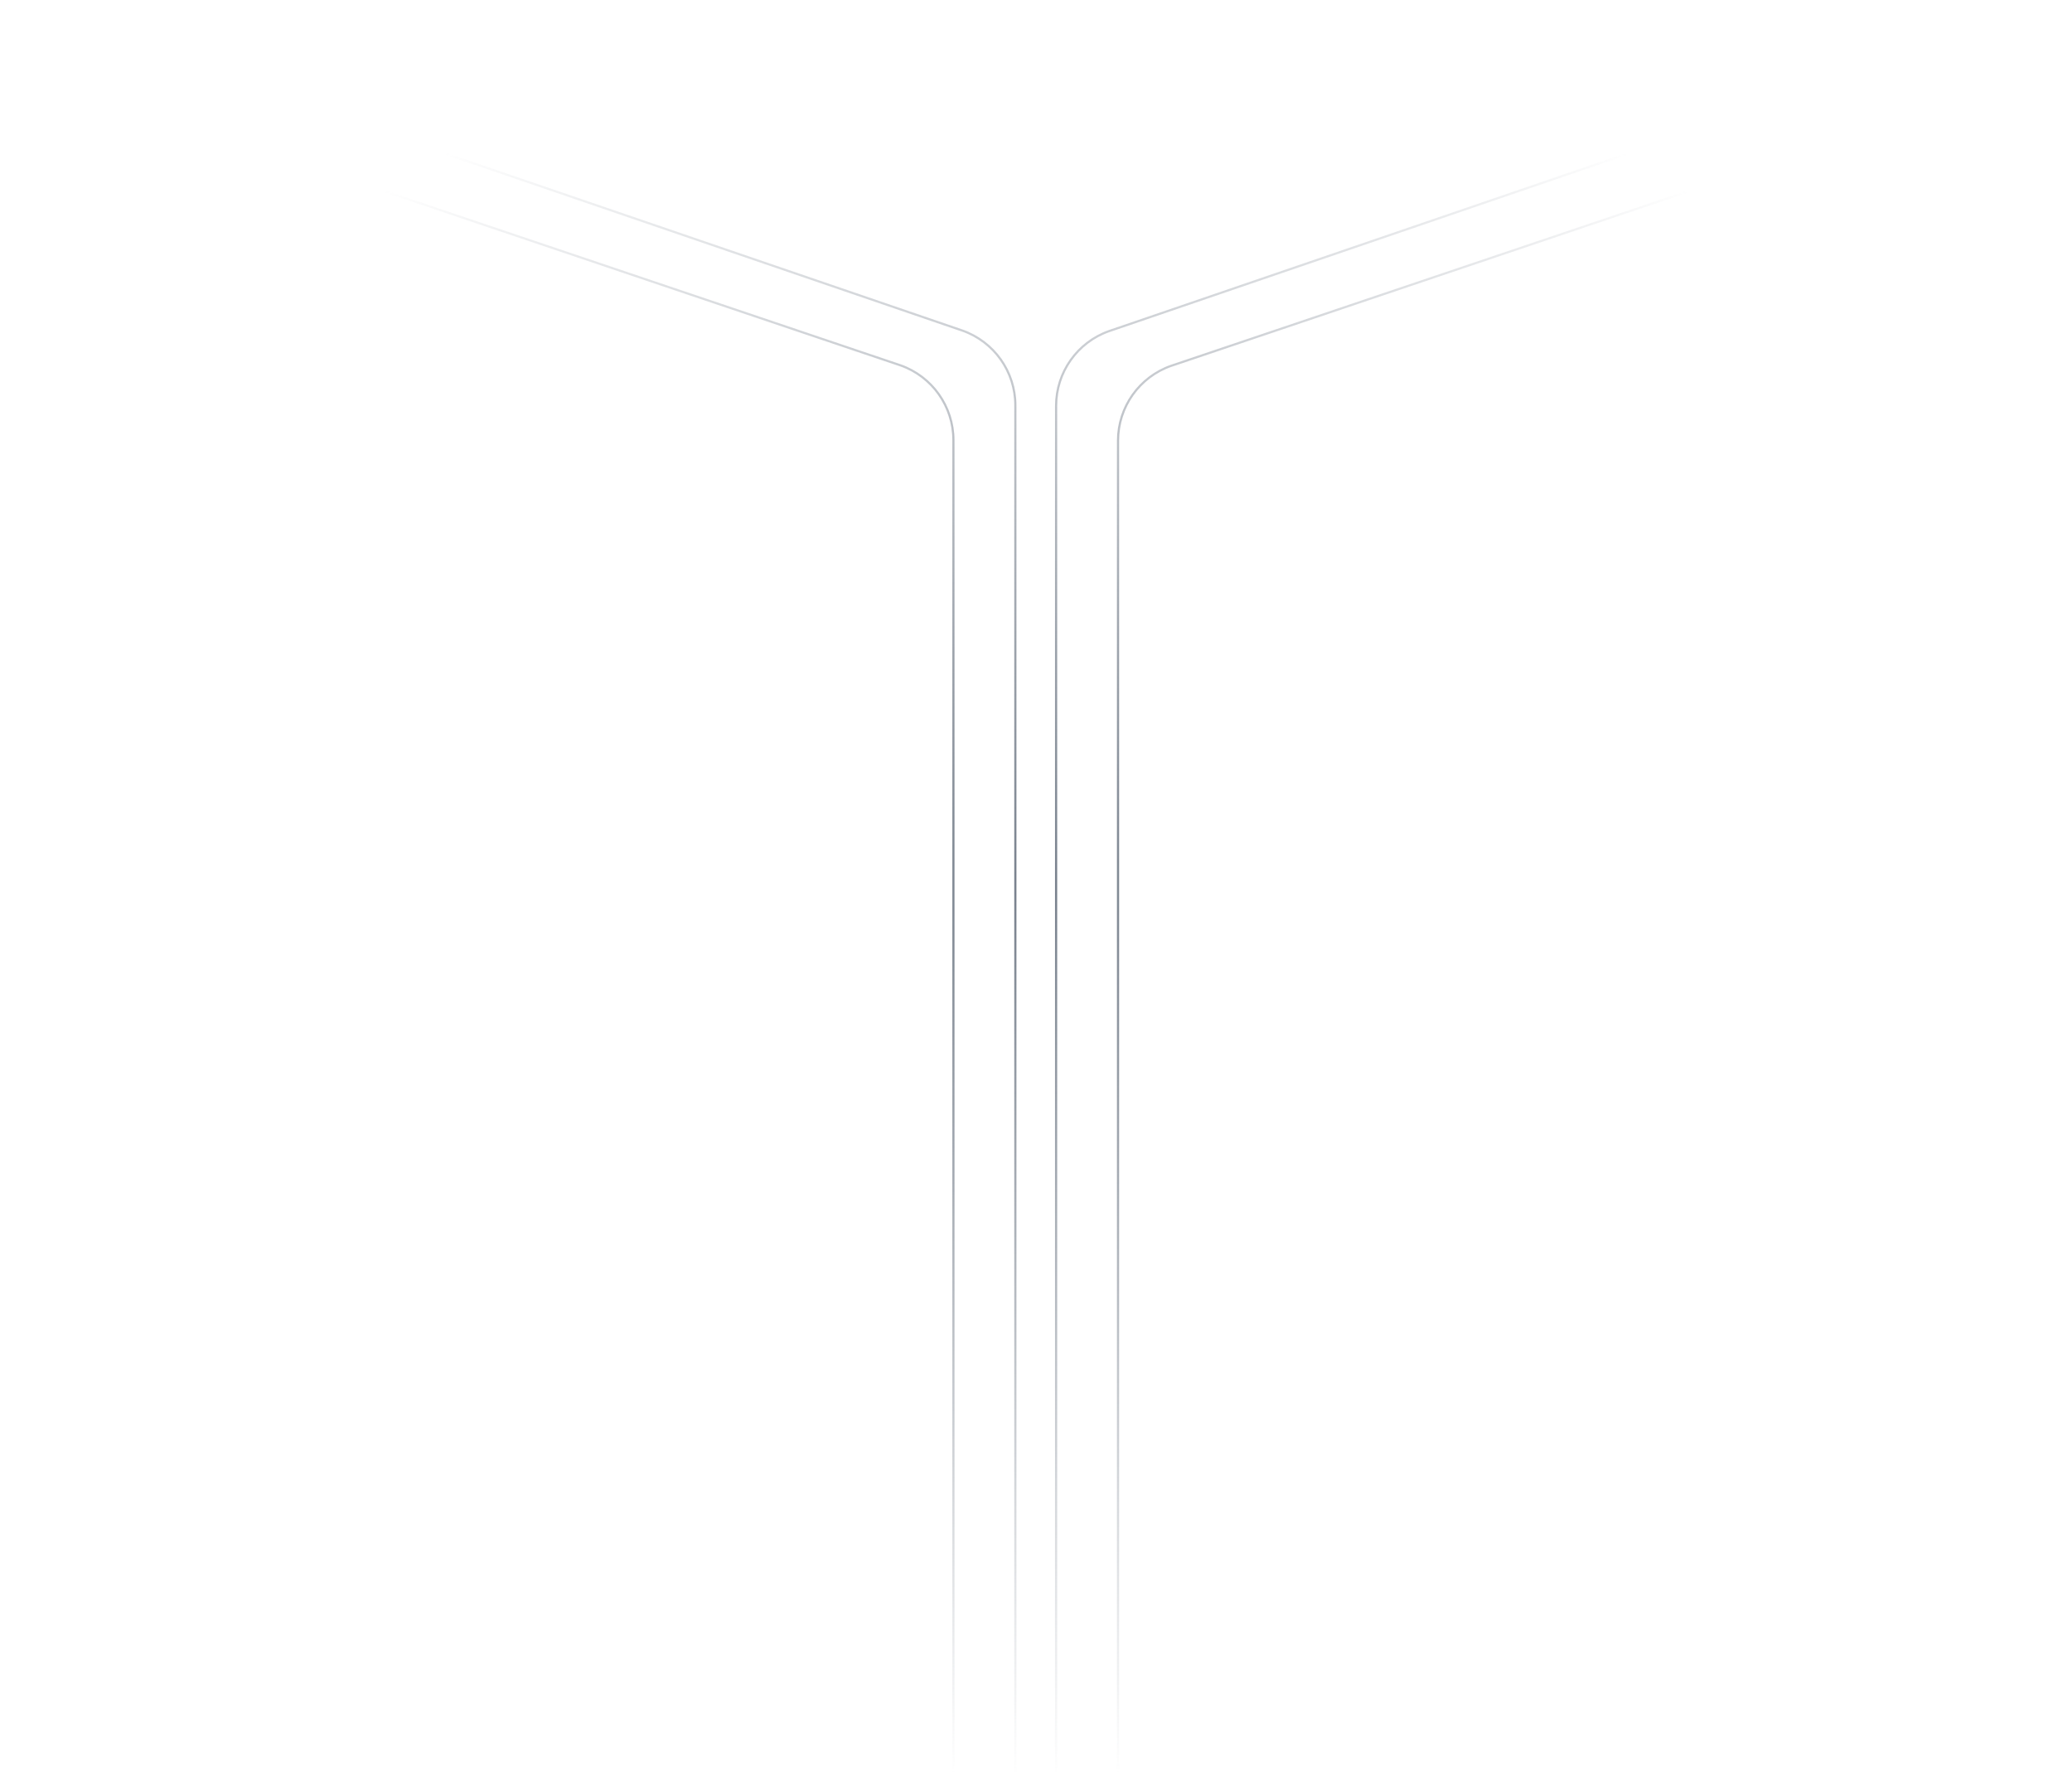
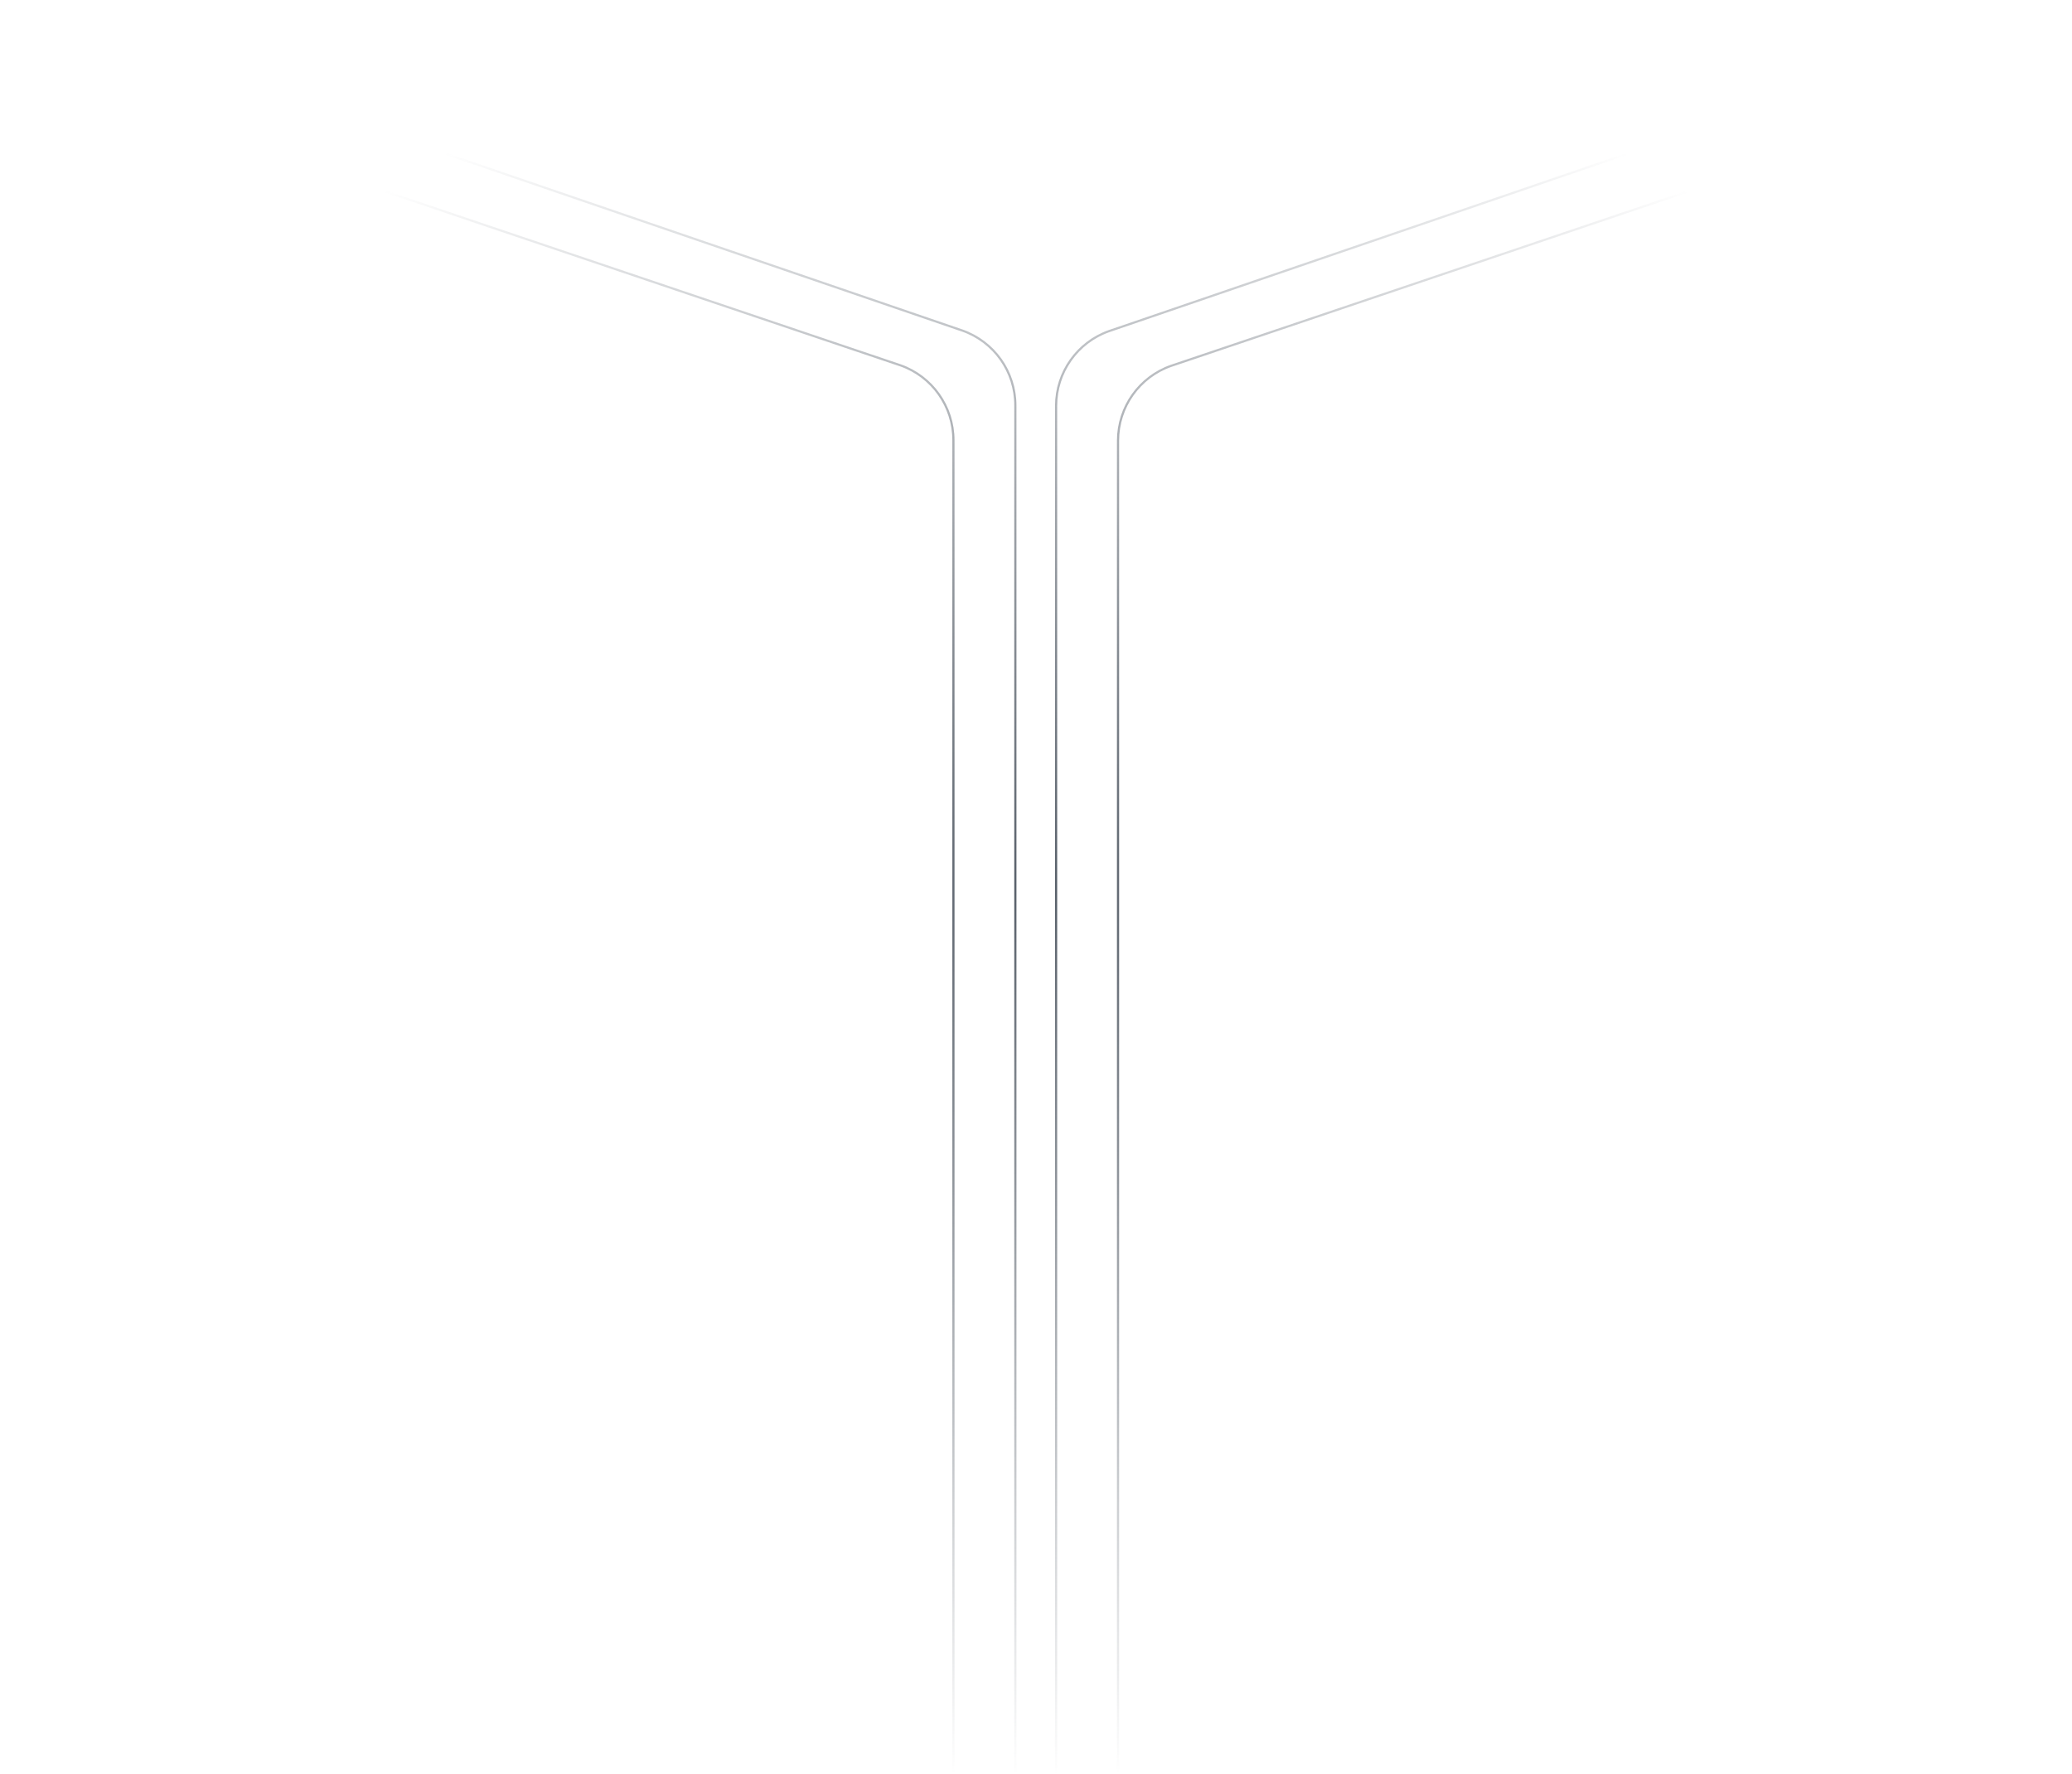
<svg xmlns="http://www.w3.org/2000/svg" width="1907" height="1633" viewBox="0 0 1907 1633" fill="none">
  <path d="M877.5 1630.5V405.177C877.5 374.212 857.965 346.617 828.76 336.326L1 57M934.5 1631V373.177C934.5 342.212 914.965 314.617 885.76 304.326L1 1.5M1029 1631V405.677C1029 374.712 1048.54 347.117 1077.74 336.826L1905.5 57.5M972 1631.5V373.677C972 342.712 991.535 315.117 1020.74 304.826L1905.5 2" stroke="url(#paint0_radial_110_19)" stroke-width="2" stroke-linecap="round" />
  <defs>
    <radialGradient id="paint0_radial_110_19" cx="0" cy="0" r="1" gradientUnits="userSpaceOnUse" gradientTransform="translate(953.25 816.5) rotate(90) scale(815 952.25)">
-       <stop stop-color="#77808C" />
-       <stop offset="1" stop-color="#77808C" stop-opacity="0" />
+       <stop stop-color="#575f69" />
+       <stop offset="1" stop-color="#575f69" stop-opacity="0" />
    </radialGradient>
  </defs>
</svg>
